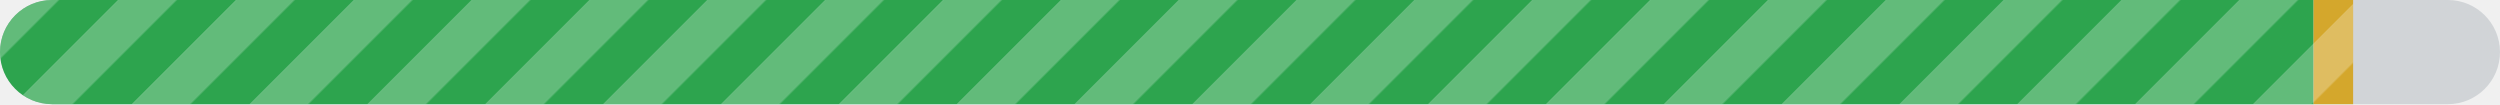
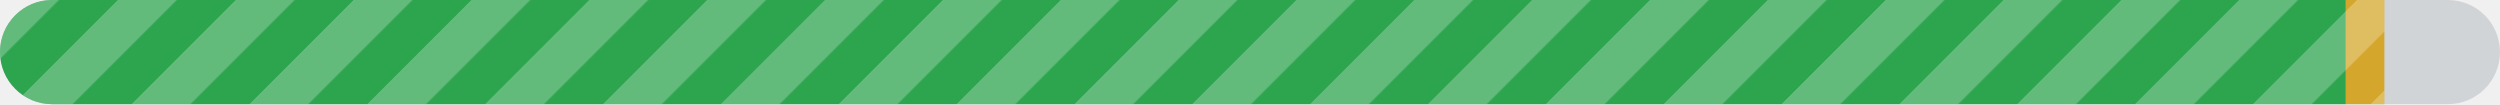
<svg xmlns="http://www.w3.org/2000/svg" width="240" height="10">
  <clipPath id="r">
    <rect width="240" height="10" rx="5" />
  </clipPath>
  <pattern id="s" width="8" height="8" patternUnits="userSpaceOnUse" patternTransform="rotate(45)">
    <rect width="4" height="8" fill="#fff" fill-opacity=".25" />
  </pattern>
  <g clip-path="url(#r)">
    <rect fill="#8b949e" fill-opacity=".3" width="240" height="10" />
-     <rect fill="#2da44e" width="222.1" height="10" />
-     <rect fill="#d4a72c" x="222.1" width="3.8" height="10" />
-     <rect fill="url(#s)" width="225.9" height="10" />
+     <rect fill="#2da44e" width="225.2" height="10" />
+     <rect fill="#d4a72c" x="225.2" width="3.7" height="10" />
+     <rect fill="url(#s)" width="228.9" height="10" />
  </g>
</svg>
